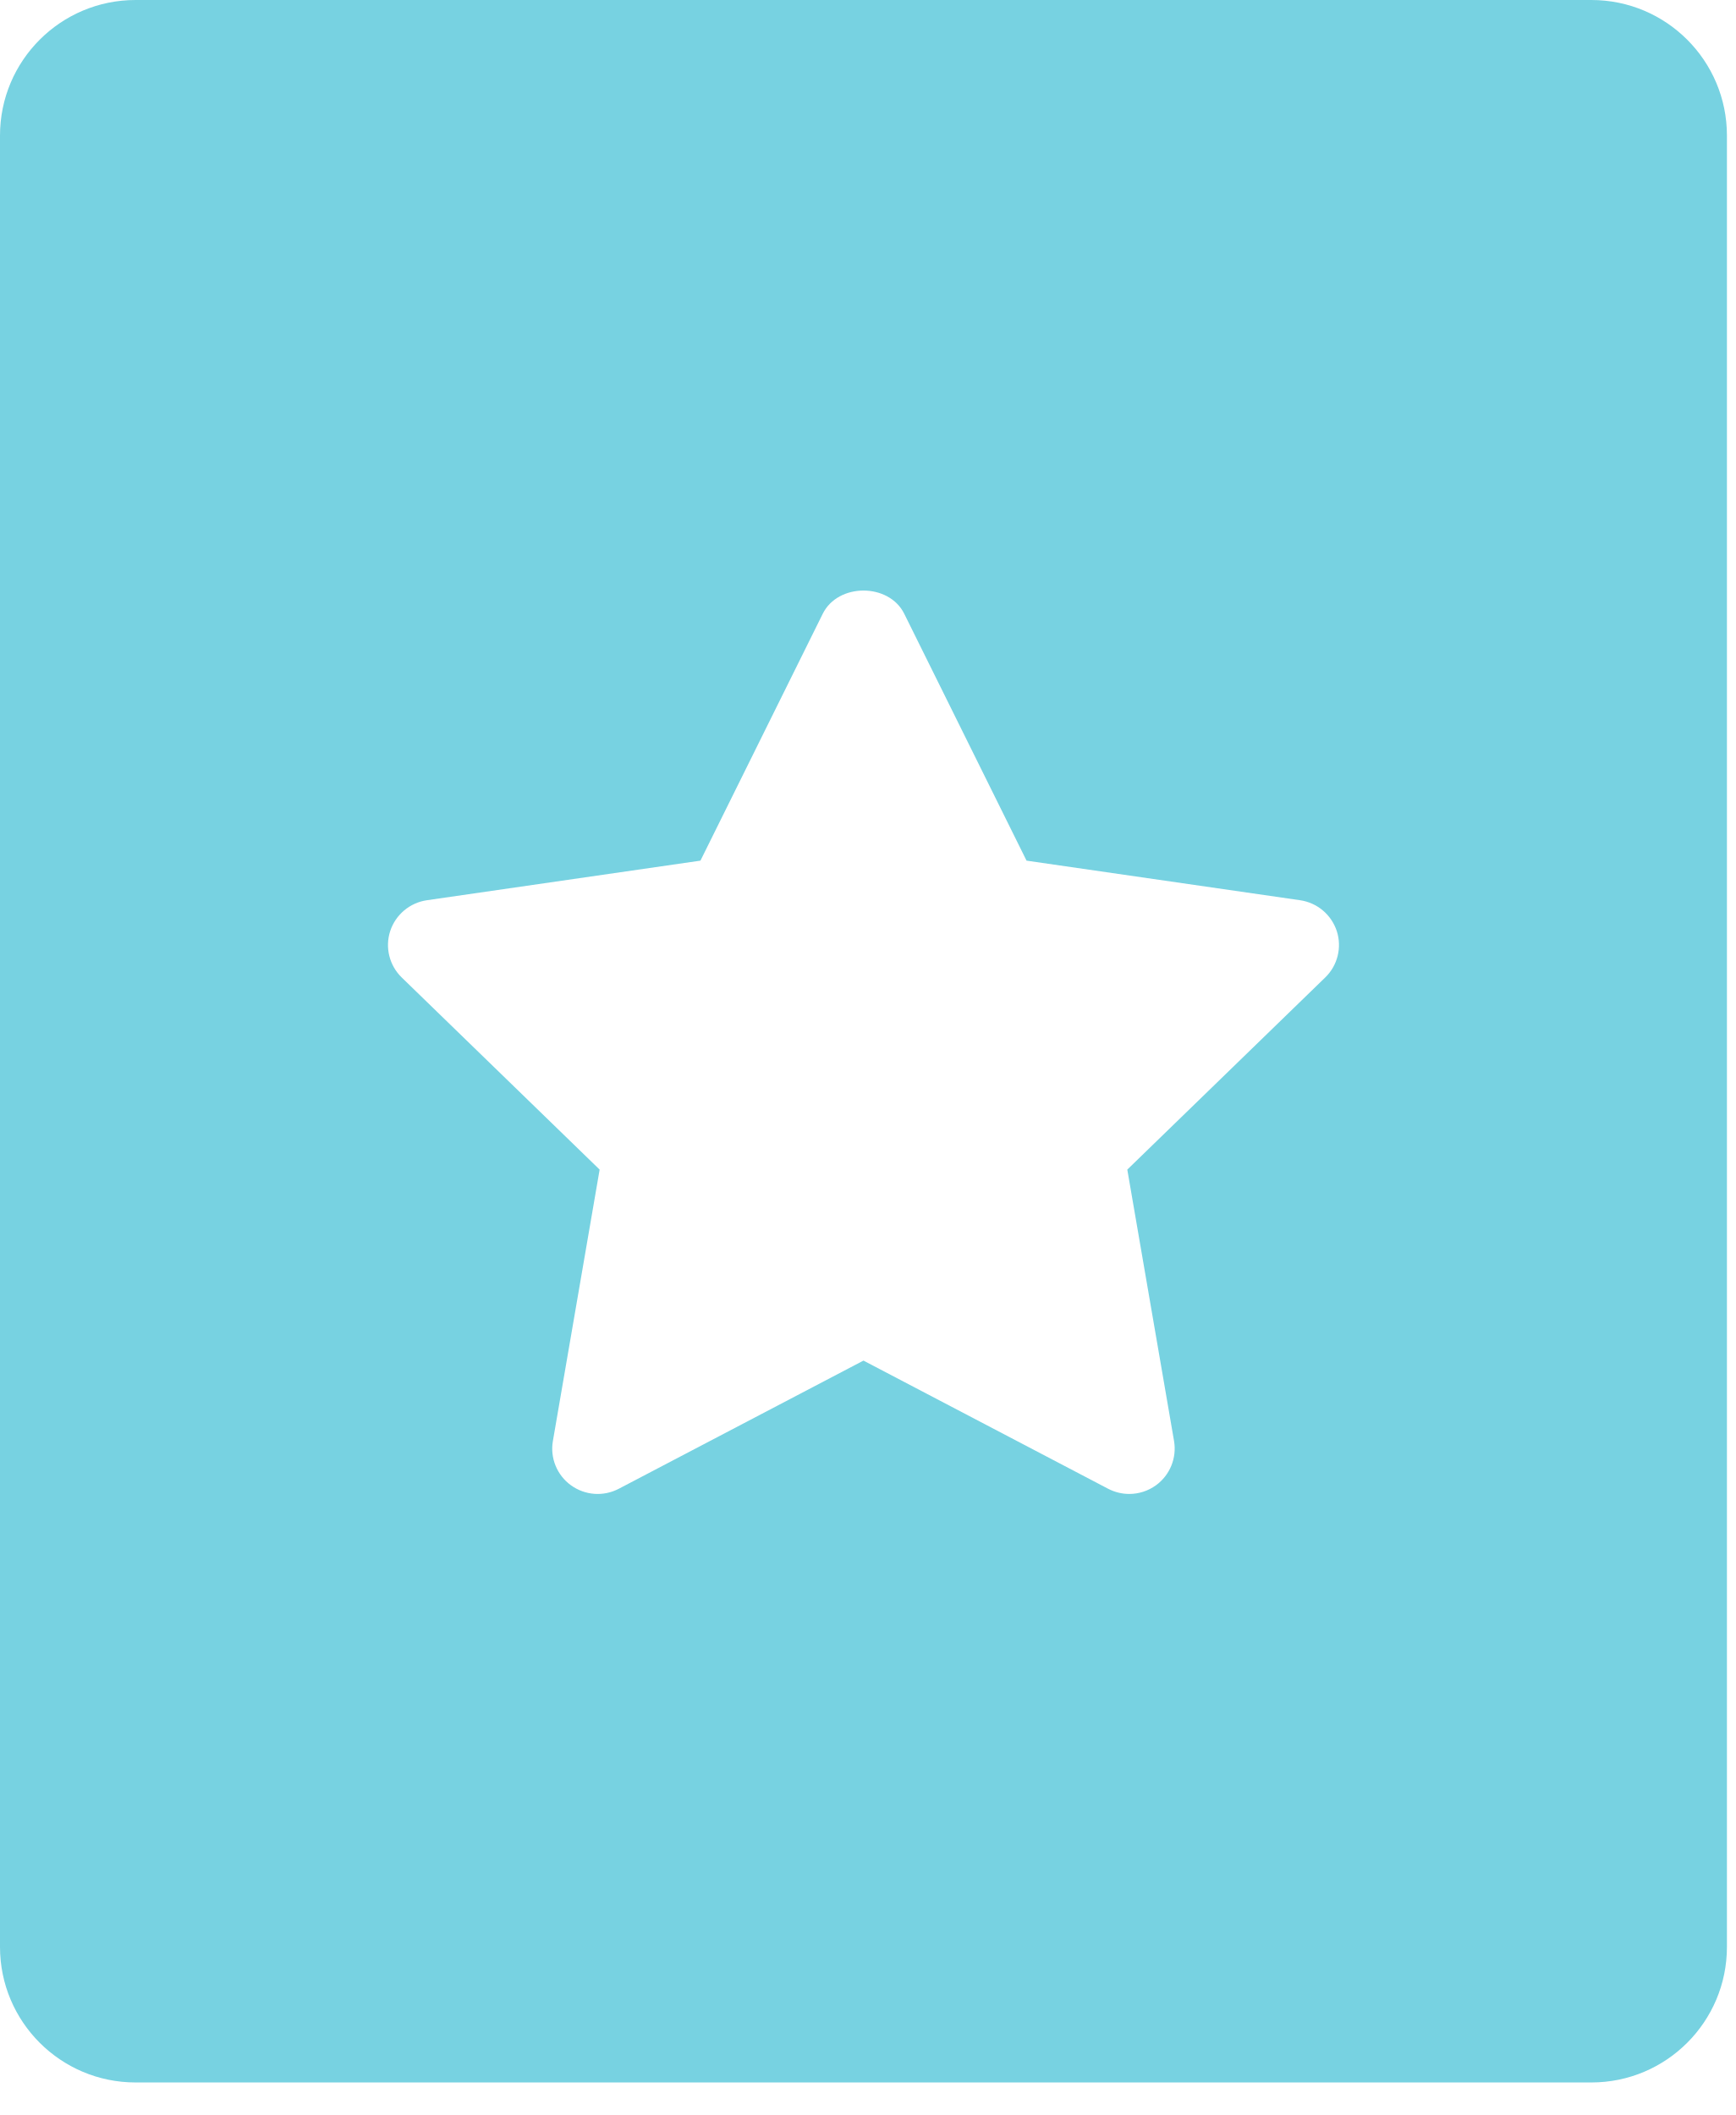
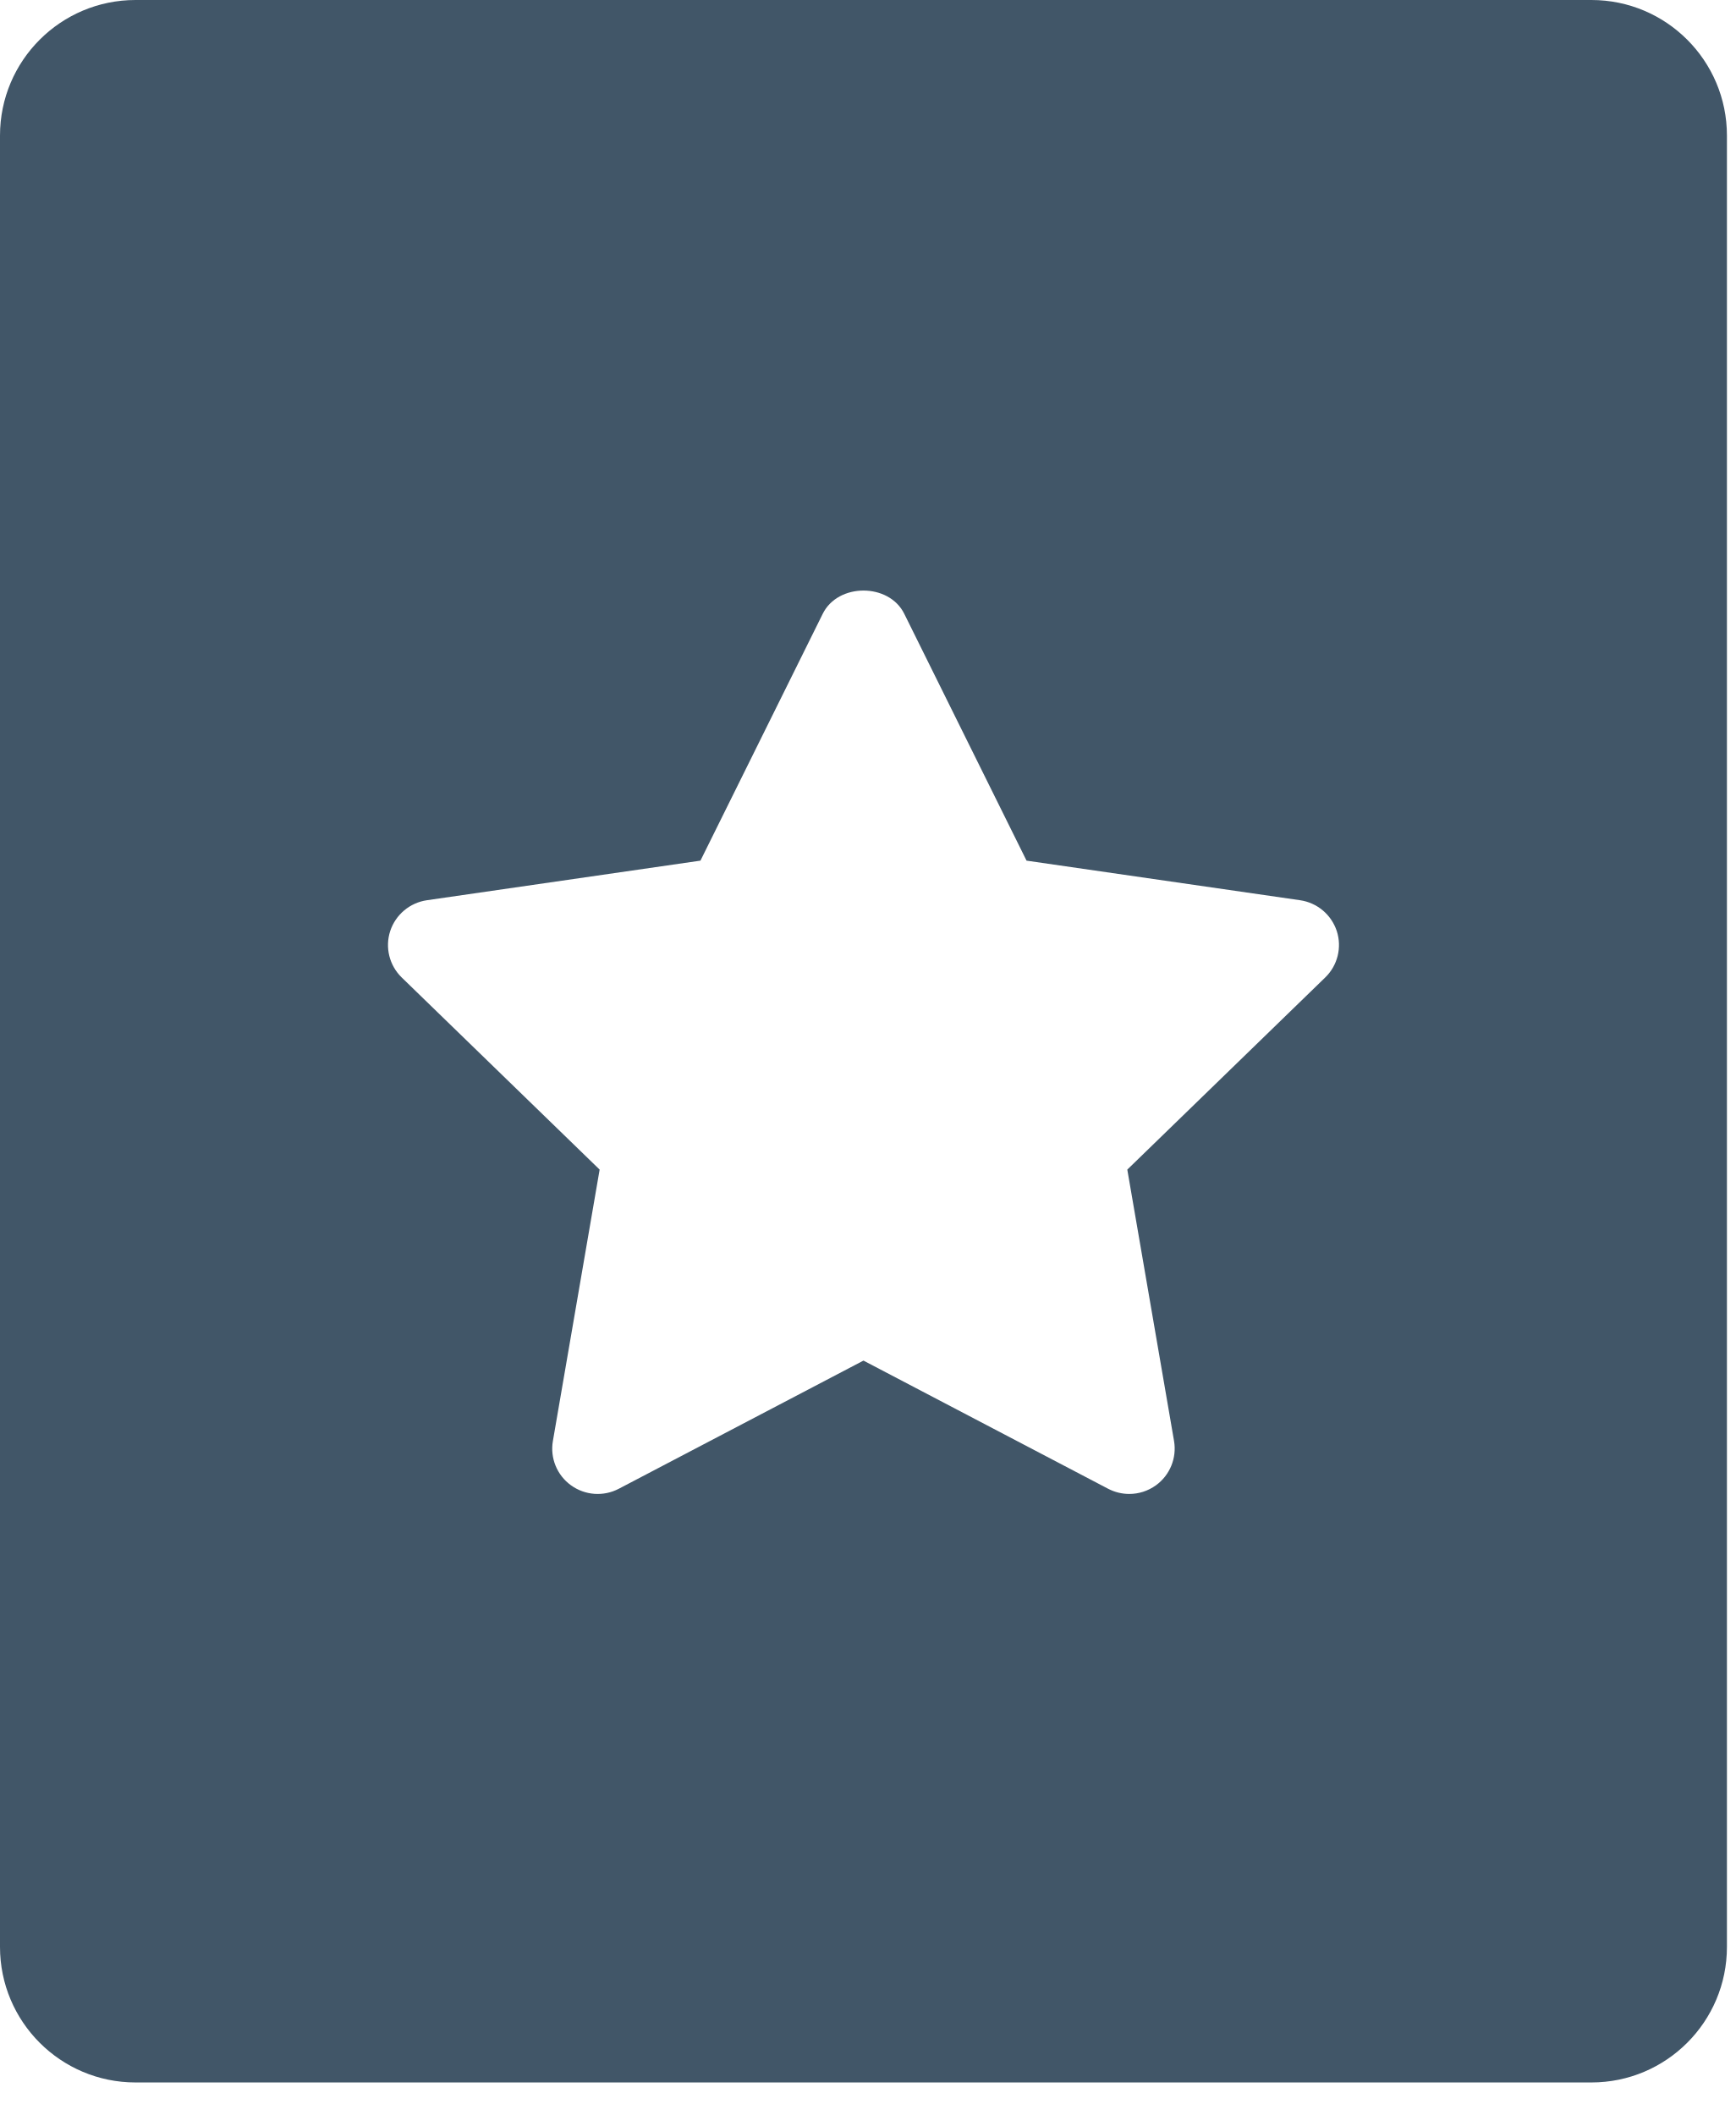
<svg xmlns="http://www.w3.org/2000/svg" viewBox="0 0 32 39">
-   <path fill="#77D2E1" fill-rule="evenodd" d="M664.344,469 L637.5,469 C636.119,469 635,470.119 635,471.5 L635,504.9 C635,506.281 636.119,507.4 637.5,507.4 L664.344,507.4 C665.725,507.4 666.844,506.281 666.844,504.9 L666.844,471.5 C666.844,470.119 665.725,469 664.344,469 Z M659.437,487.024 L655.787,490.567 L656.649,495.572 C656.702,495.885 656.573,496.201 656.316,496.388 C656.169,496.494 655.997,496.548 655.823,496.548 C655.69,496.548 655.556,496.516 655.433,496.452 L650.922,494.089 L646.411,496.452 C646.129,496.6 645.788,496.576 645.528,496.388 C645.27,496.201 645.141,495.885 645.195,495.572 L646.057,490.567 L642.407,487.024 C642.179,486.802 642.097,486.47 642.195,486.169 C642.294,485.867 642.556,485.646 642.872,485.6 L647.916,484.87 L650.171,480.318 C650.453,479.747 651.392,479.747 651.674,480.318 L653.929,484.87 L658.973,485.6 C659.289,485.646 659.55,485.866 659.65,486.169 C659.747,486.47 659.666,486.802 659.437,487.024 Z" transform="translate(-635 -469)" />
+   <path fill="#415668" fill-rule="evenodd" d="M29.344,0 L2.5,0 C1.119,2.53632657e-16 3.29832247e-11,1.119 3.29833938e-11,2.5 L3.29833938e-11,35.9 C3.29835629e-11,37.281 1.119,38.4 2.5,38.4 L29.344,38.4 C30.725,38.4 31.844,37.281 31.844,35.9 L31.844,2.5 C31.844,1.119 30.725,-2.53632657e-16 29.344,0 Z M24.437,18.024 L20.787,21.567 L21.649,26.572 C21.702,26.885 21.573,27.201 21.316,27.388 C21.169,27.494 20.997,27.548 20.823,27.548 C20.69,27.548 20.556,27.516 20.433,27.452 L15.922,25.089 L11.411,27.452 C11.129,27.6 10.788,27.576 10.528,27.388 C10.27,27.201 10.141,26.885 10.195,26.572 L11.057,21.567 L7.407,18.024 C7.179,17.802 7.097,17.47 7.195,17.169 C7.294,16.867 7.556,16.646 7.872,16.6 L12.916,15.87 L15.171,11.318 C15.453,10.747 16.392,10.747 16.674,11.318 L18.929,15.87 L23.973,16.6 C24.289,16.646 24.55,16.866 24.65,17.169 C24.747,17.47 24.666,17.802 24.437,18.024 Z" />
</svg>
